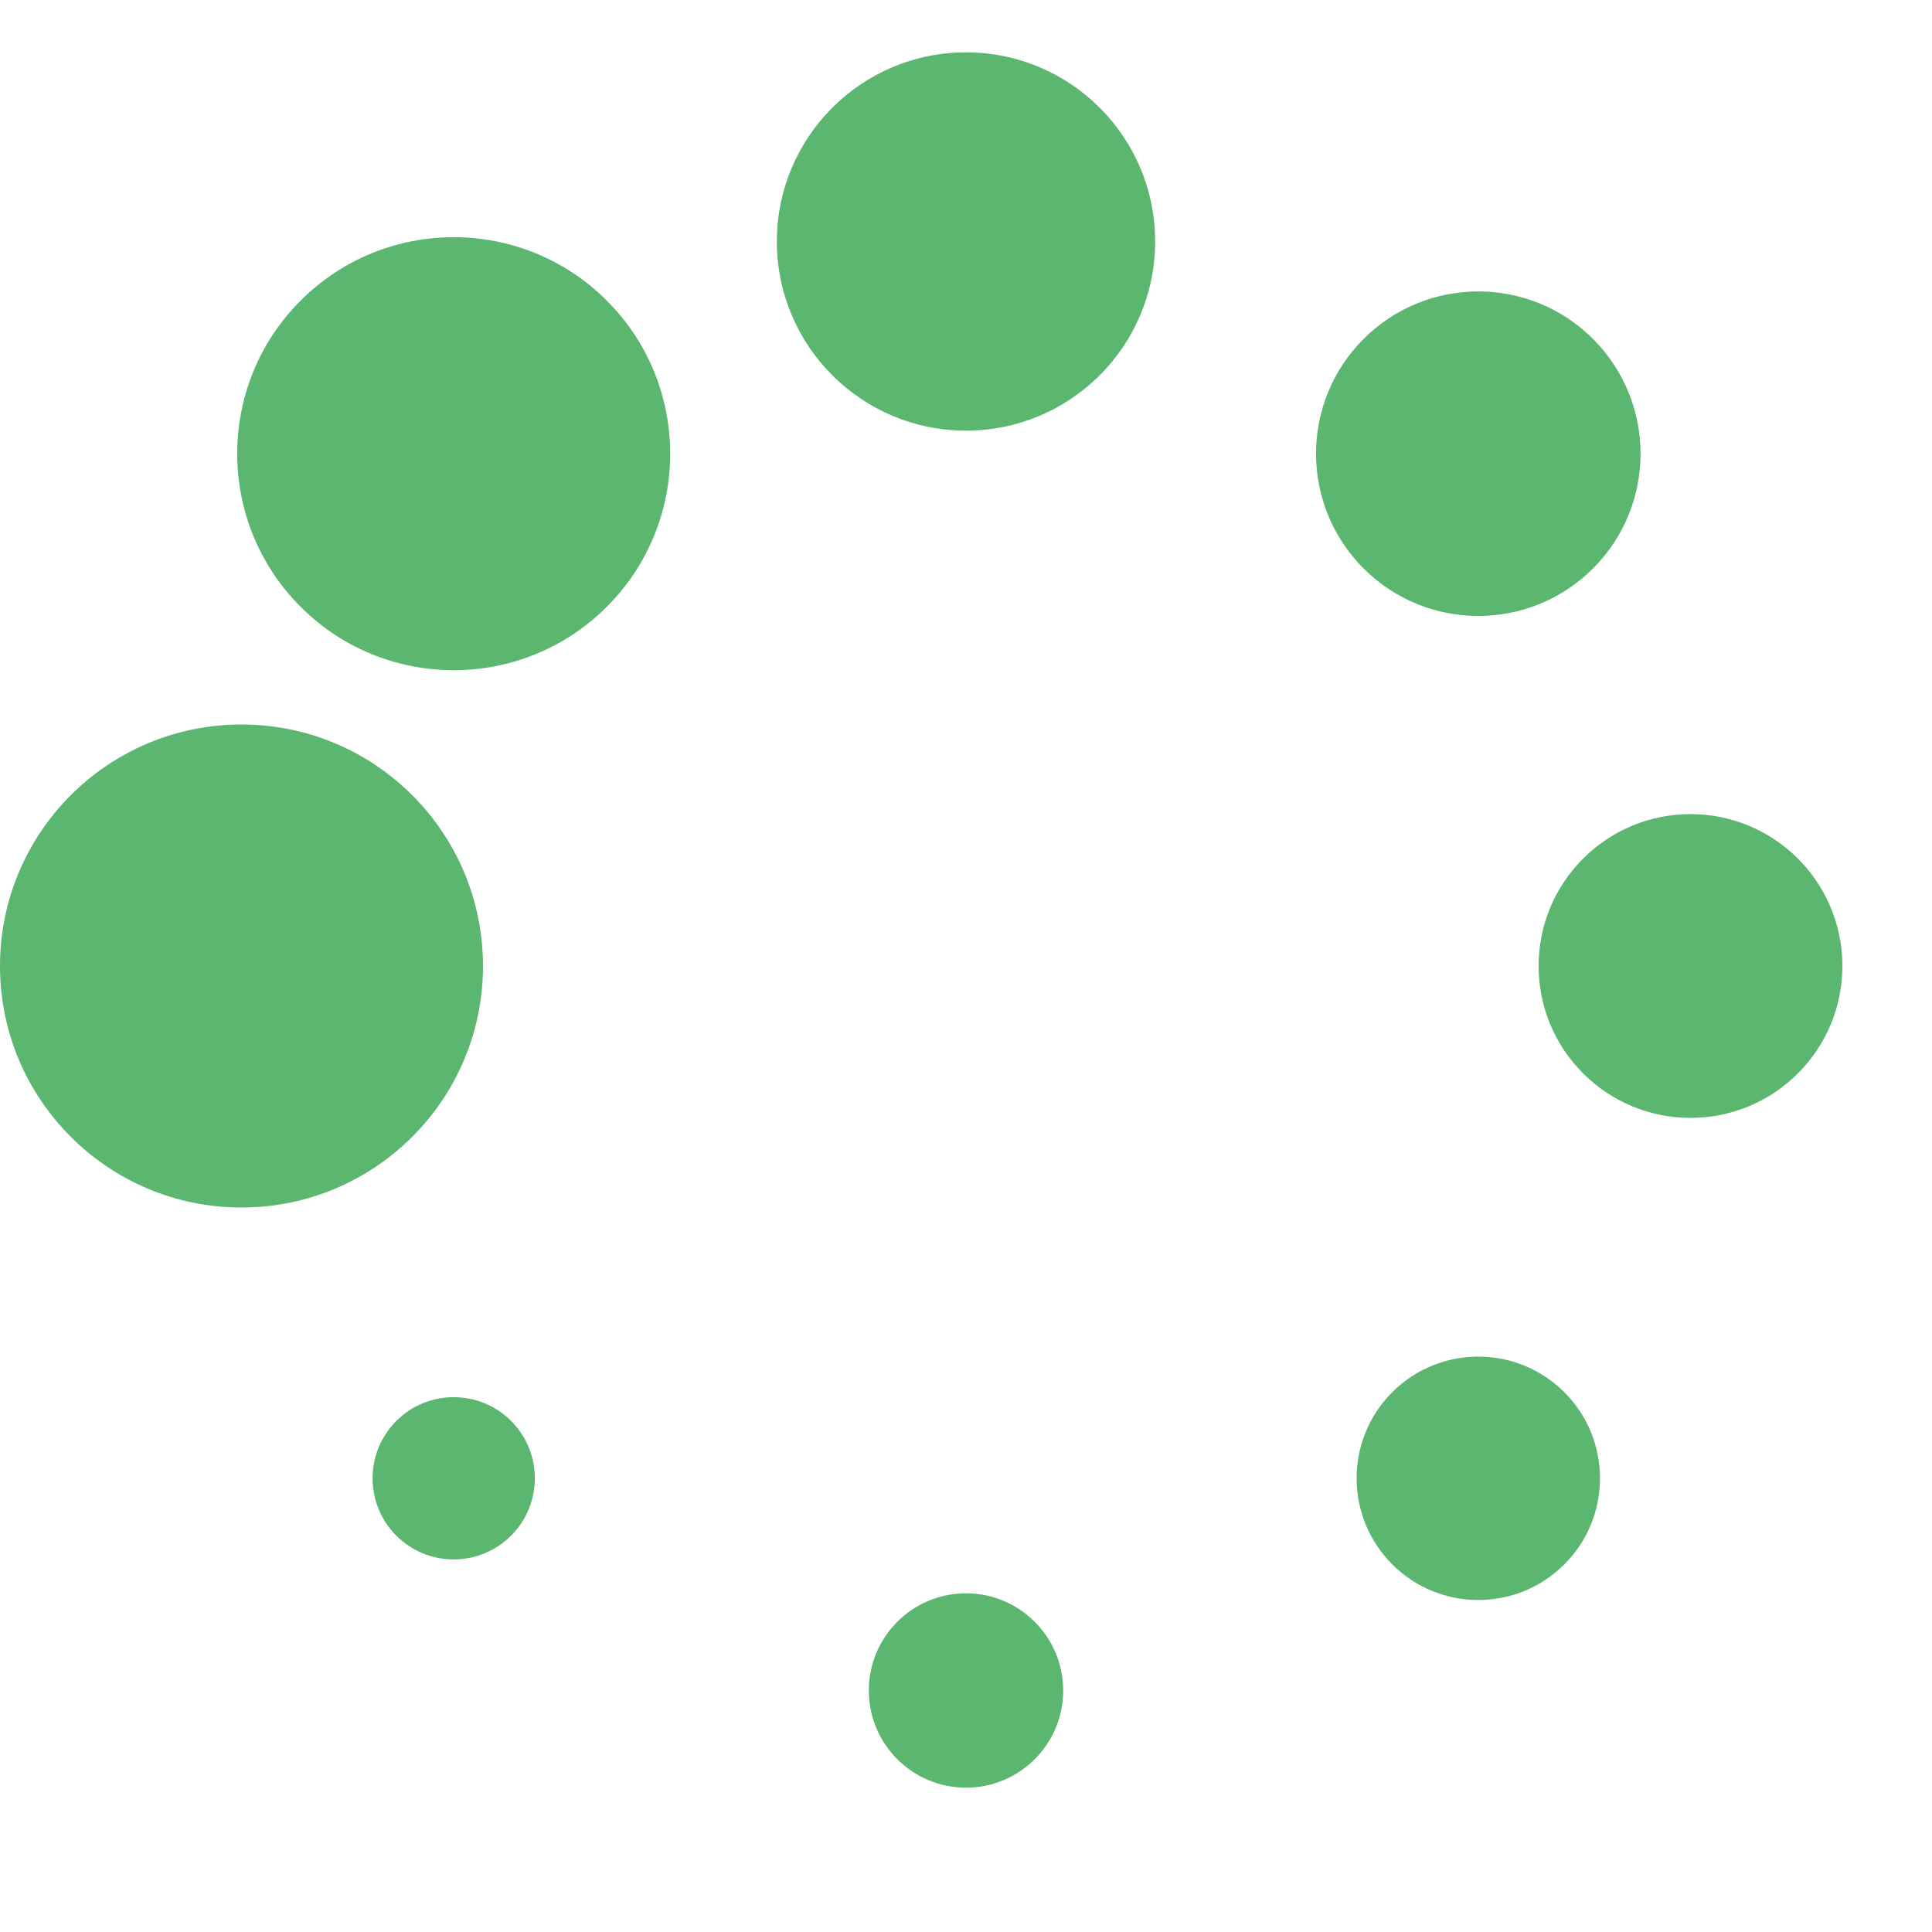
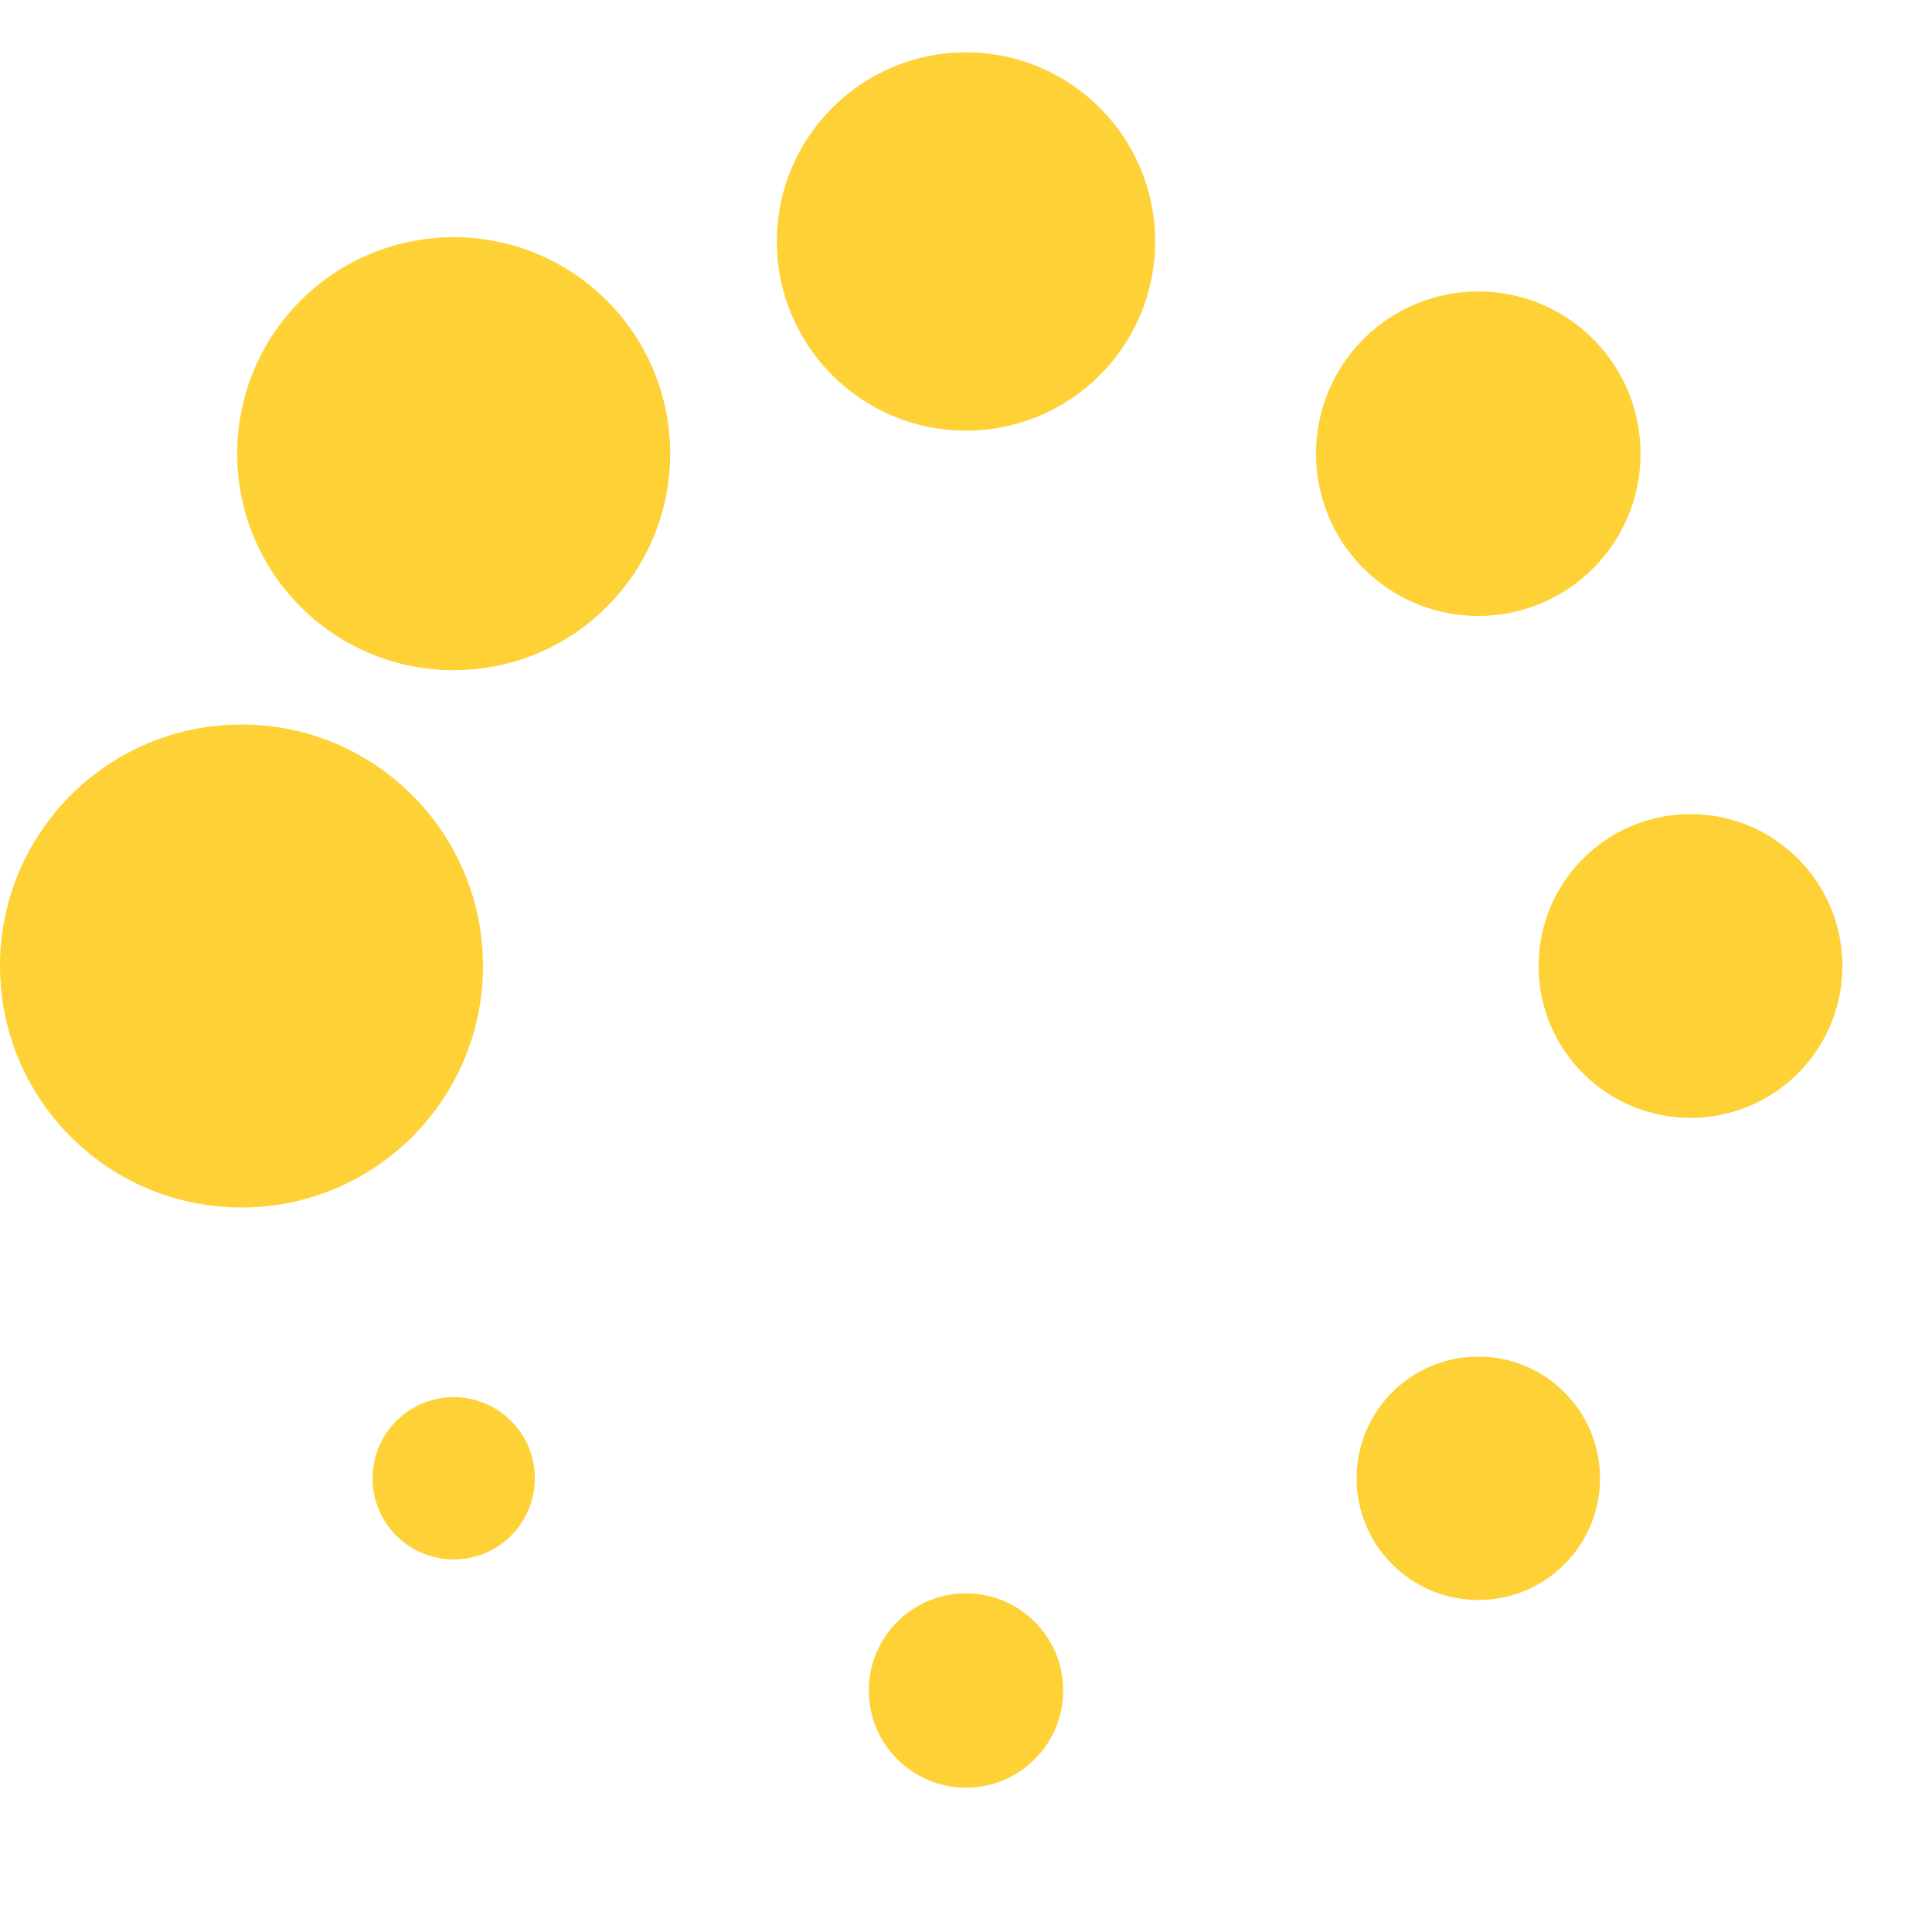
<svg xmlns="http://www.w3.org/2000/svg" version="1.0" width="128px" height="128px" viewBox="0 0 128 128" xml:space="preserve">
  <g>
-     <circle cx="16" cy="64" r="16" fill="#5bb66f" fill-opacity="1" />
-     <circle cx="16" cy="64" r="14.344" fill="#5bb66f" fill-opacity="1" transform="rotate(45 64 64)" />
-     <circle cx="16" cy="64" r="12.531" fill="#5bb66f" fill-opacity="1" transform="rotate(90 64 64)" />
-     <circle cx="16" cy="64" r="10.75" fill="#5bb66f" fill-opacity="1" transform="rotate(135 64 64)" />
-     <circle cx="16" cy="64" r="10.063" fill="#5bb66f" fill-opacity="1" transform="rotate(180 64 64)" />
-     <circle cx="16" cy="64" r="8.063" fill="#5bb66f" fill-opacity="1" transform="rotate(225 64 64)" />
-     <circle cx="16" cy="64" r="6.438" fill="#5bb66f" fill-opacity="1" transform="rotate(270 64 64)" />
-     <circle cx="16" cy="64" r="5.375" fill="#5bb66f" fill-opacity="1" transform="rotate(315 64 64)" />
+     <circle cx="16" cy="64" r="16" fill="#fed136" fill-opacity="1" />
+     <circle cx="16" cy="64" r="14.344" fill="#fed136" fill-opacity="1" transform="rotate(45 64 64)" />
+     <circle cx="16" cy="64" r="12.531" fill="#fed136" fill-opacity="1" transform="rotate(90 64 64)" />
+     <circle cx="16" cy="64" r="10.75" fill="#fed136" fill-opacity="1" transform="rotate(135 64 64)" />
+     <circle cx="16" cy="64" r="10.063" fill="#fed136" fill-opacity="1" transform="rotate(180 64 64)" />
+     <circle cx="16" cy="64" r="8.063" fill="#fed136" fill-opacity="1" transform="rotate(225 64 64)" />
+     <circle cx="16" cy="64" r="6.438" fill="#fed136" fill-opacity="1" transform="rotate(270 64 64)" />
+     <circle cx="16" cy="64" r="5.375" fill="#fed136" fill-opacity="1" transform="rotate(315 64 64)" />
    <animateTransform attributeName="transform" type="rotate" values="45 64 64;90 64 64;135 64 64;180 64 64;225 64 64;270 64 64;315 64 64;0 64 64" calcMode="discrete" dur="720ms" repeatCount="indefinite" />
  </g>
</svg>
